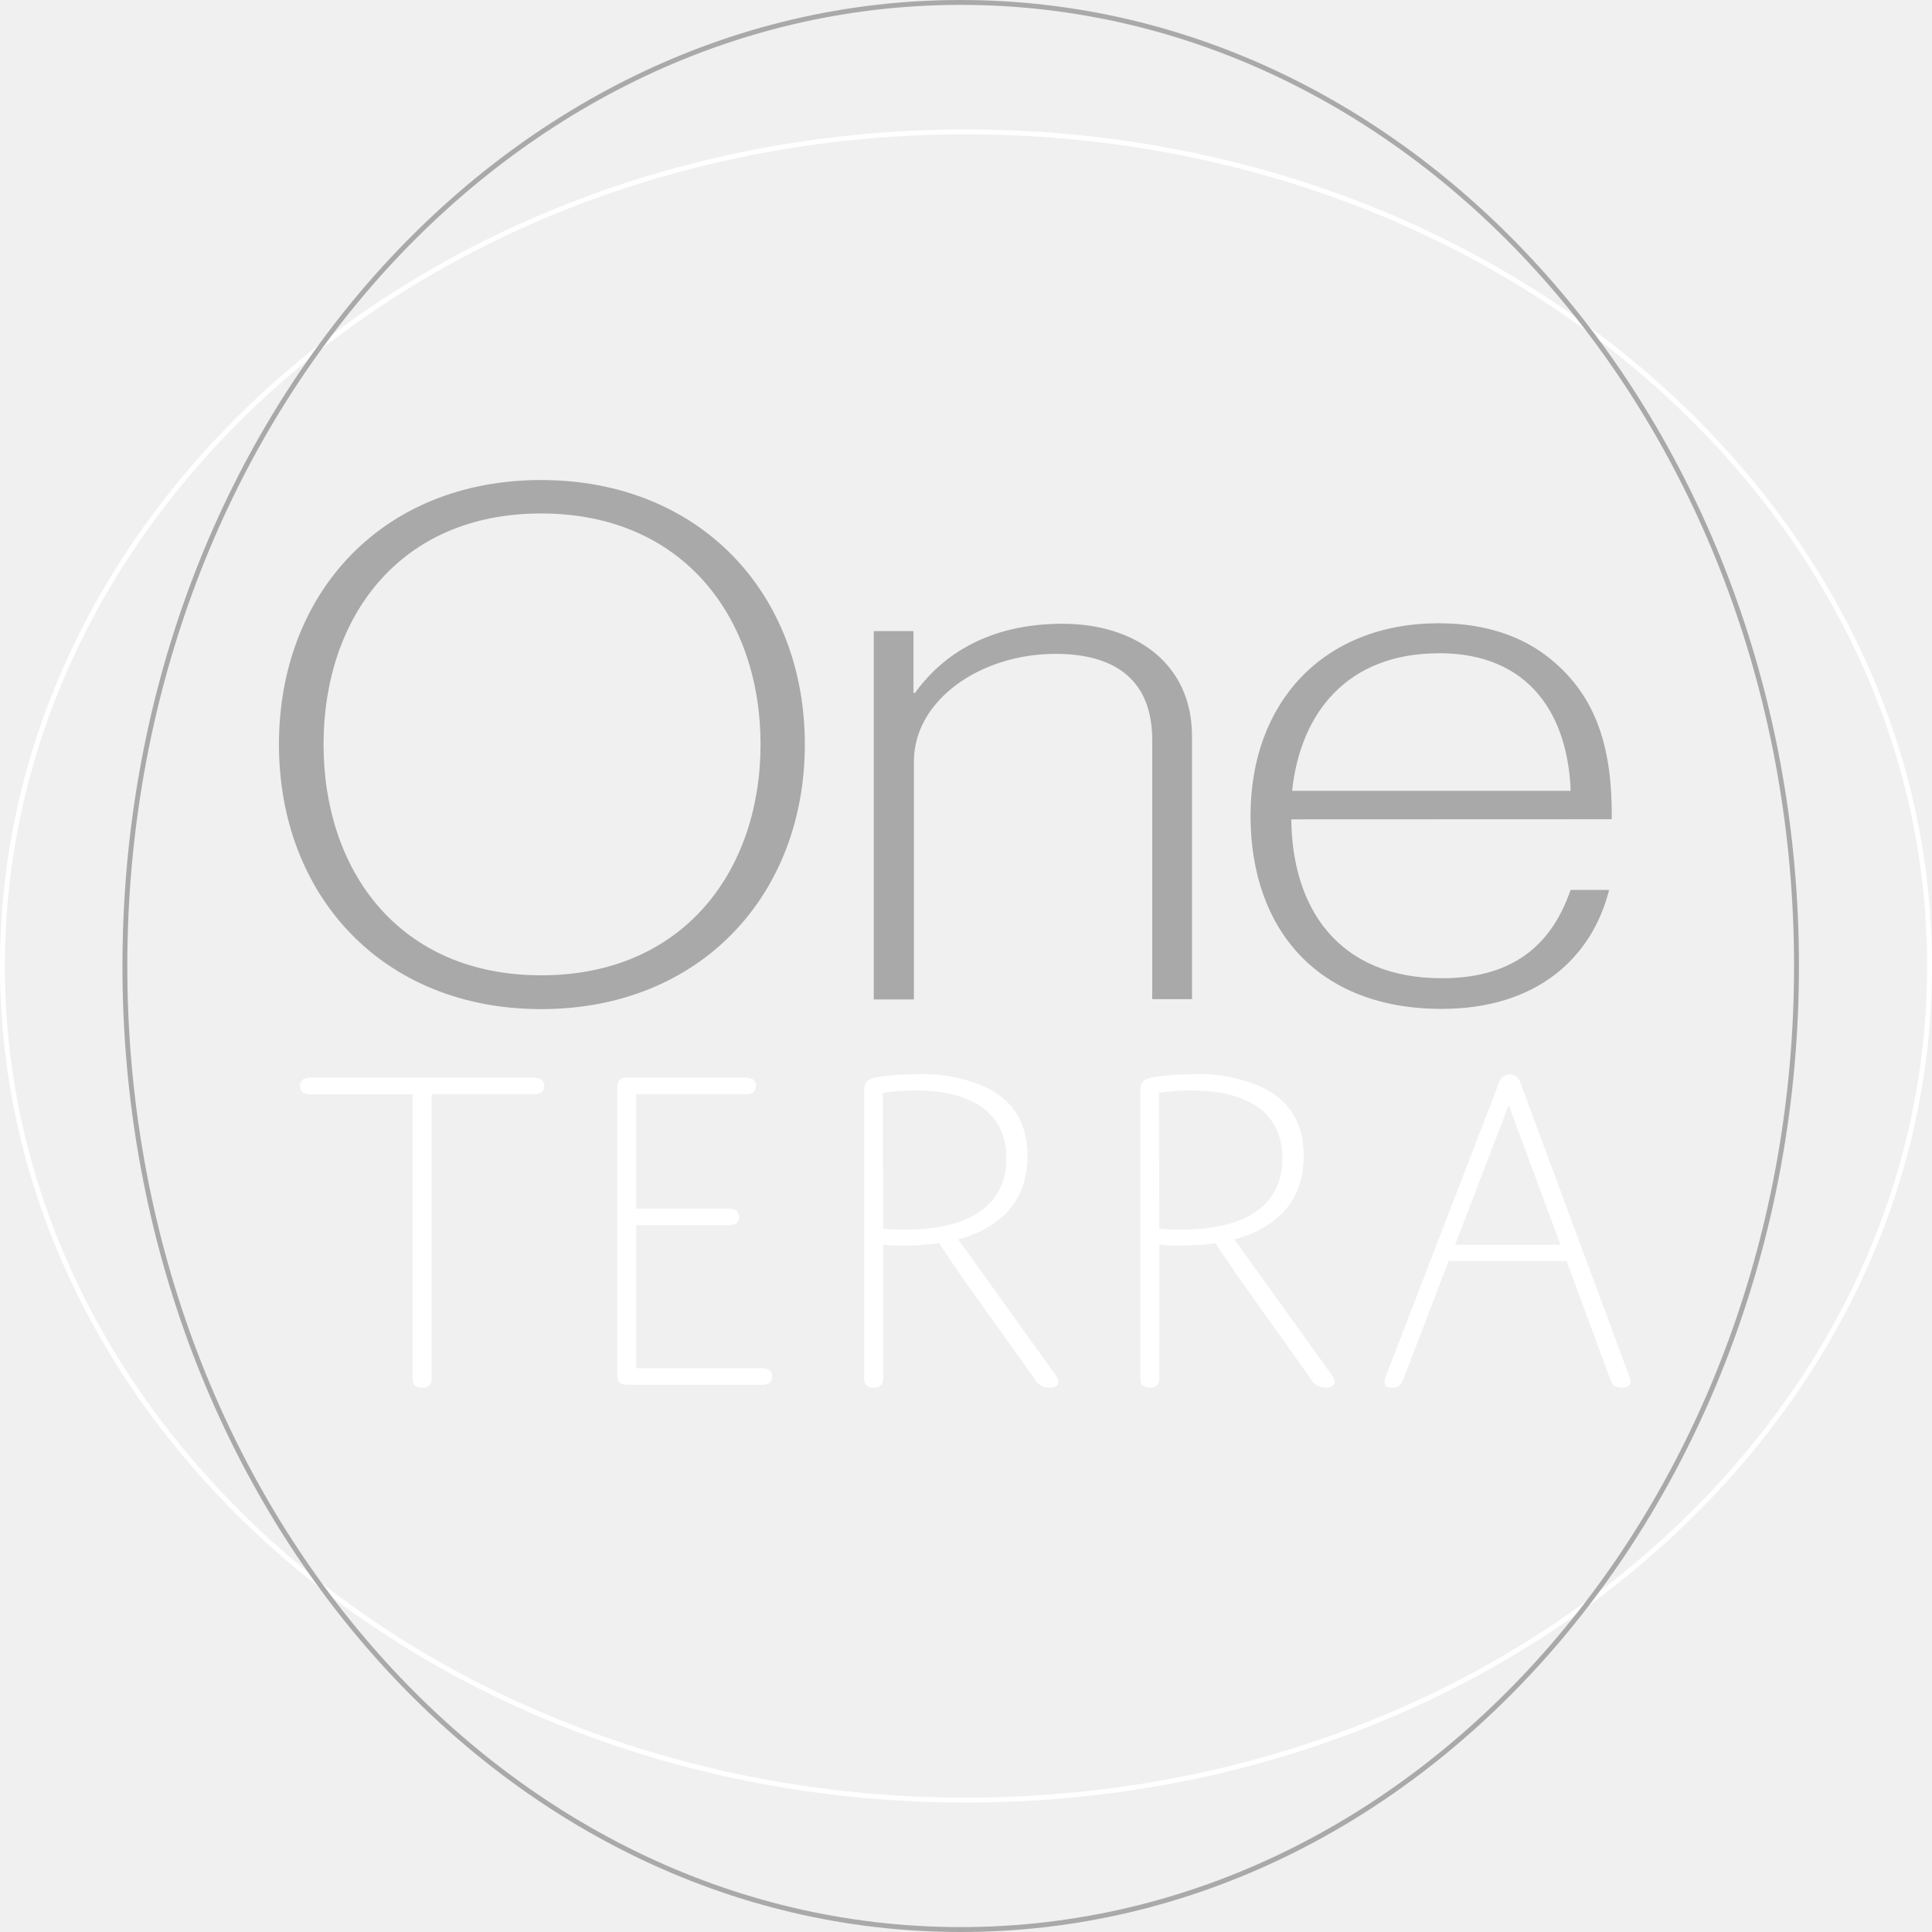
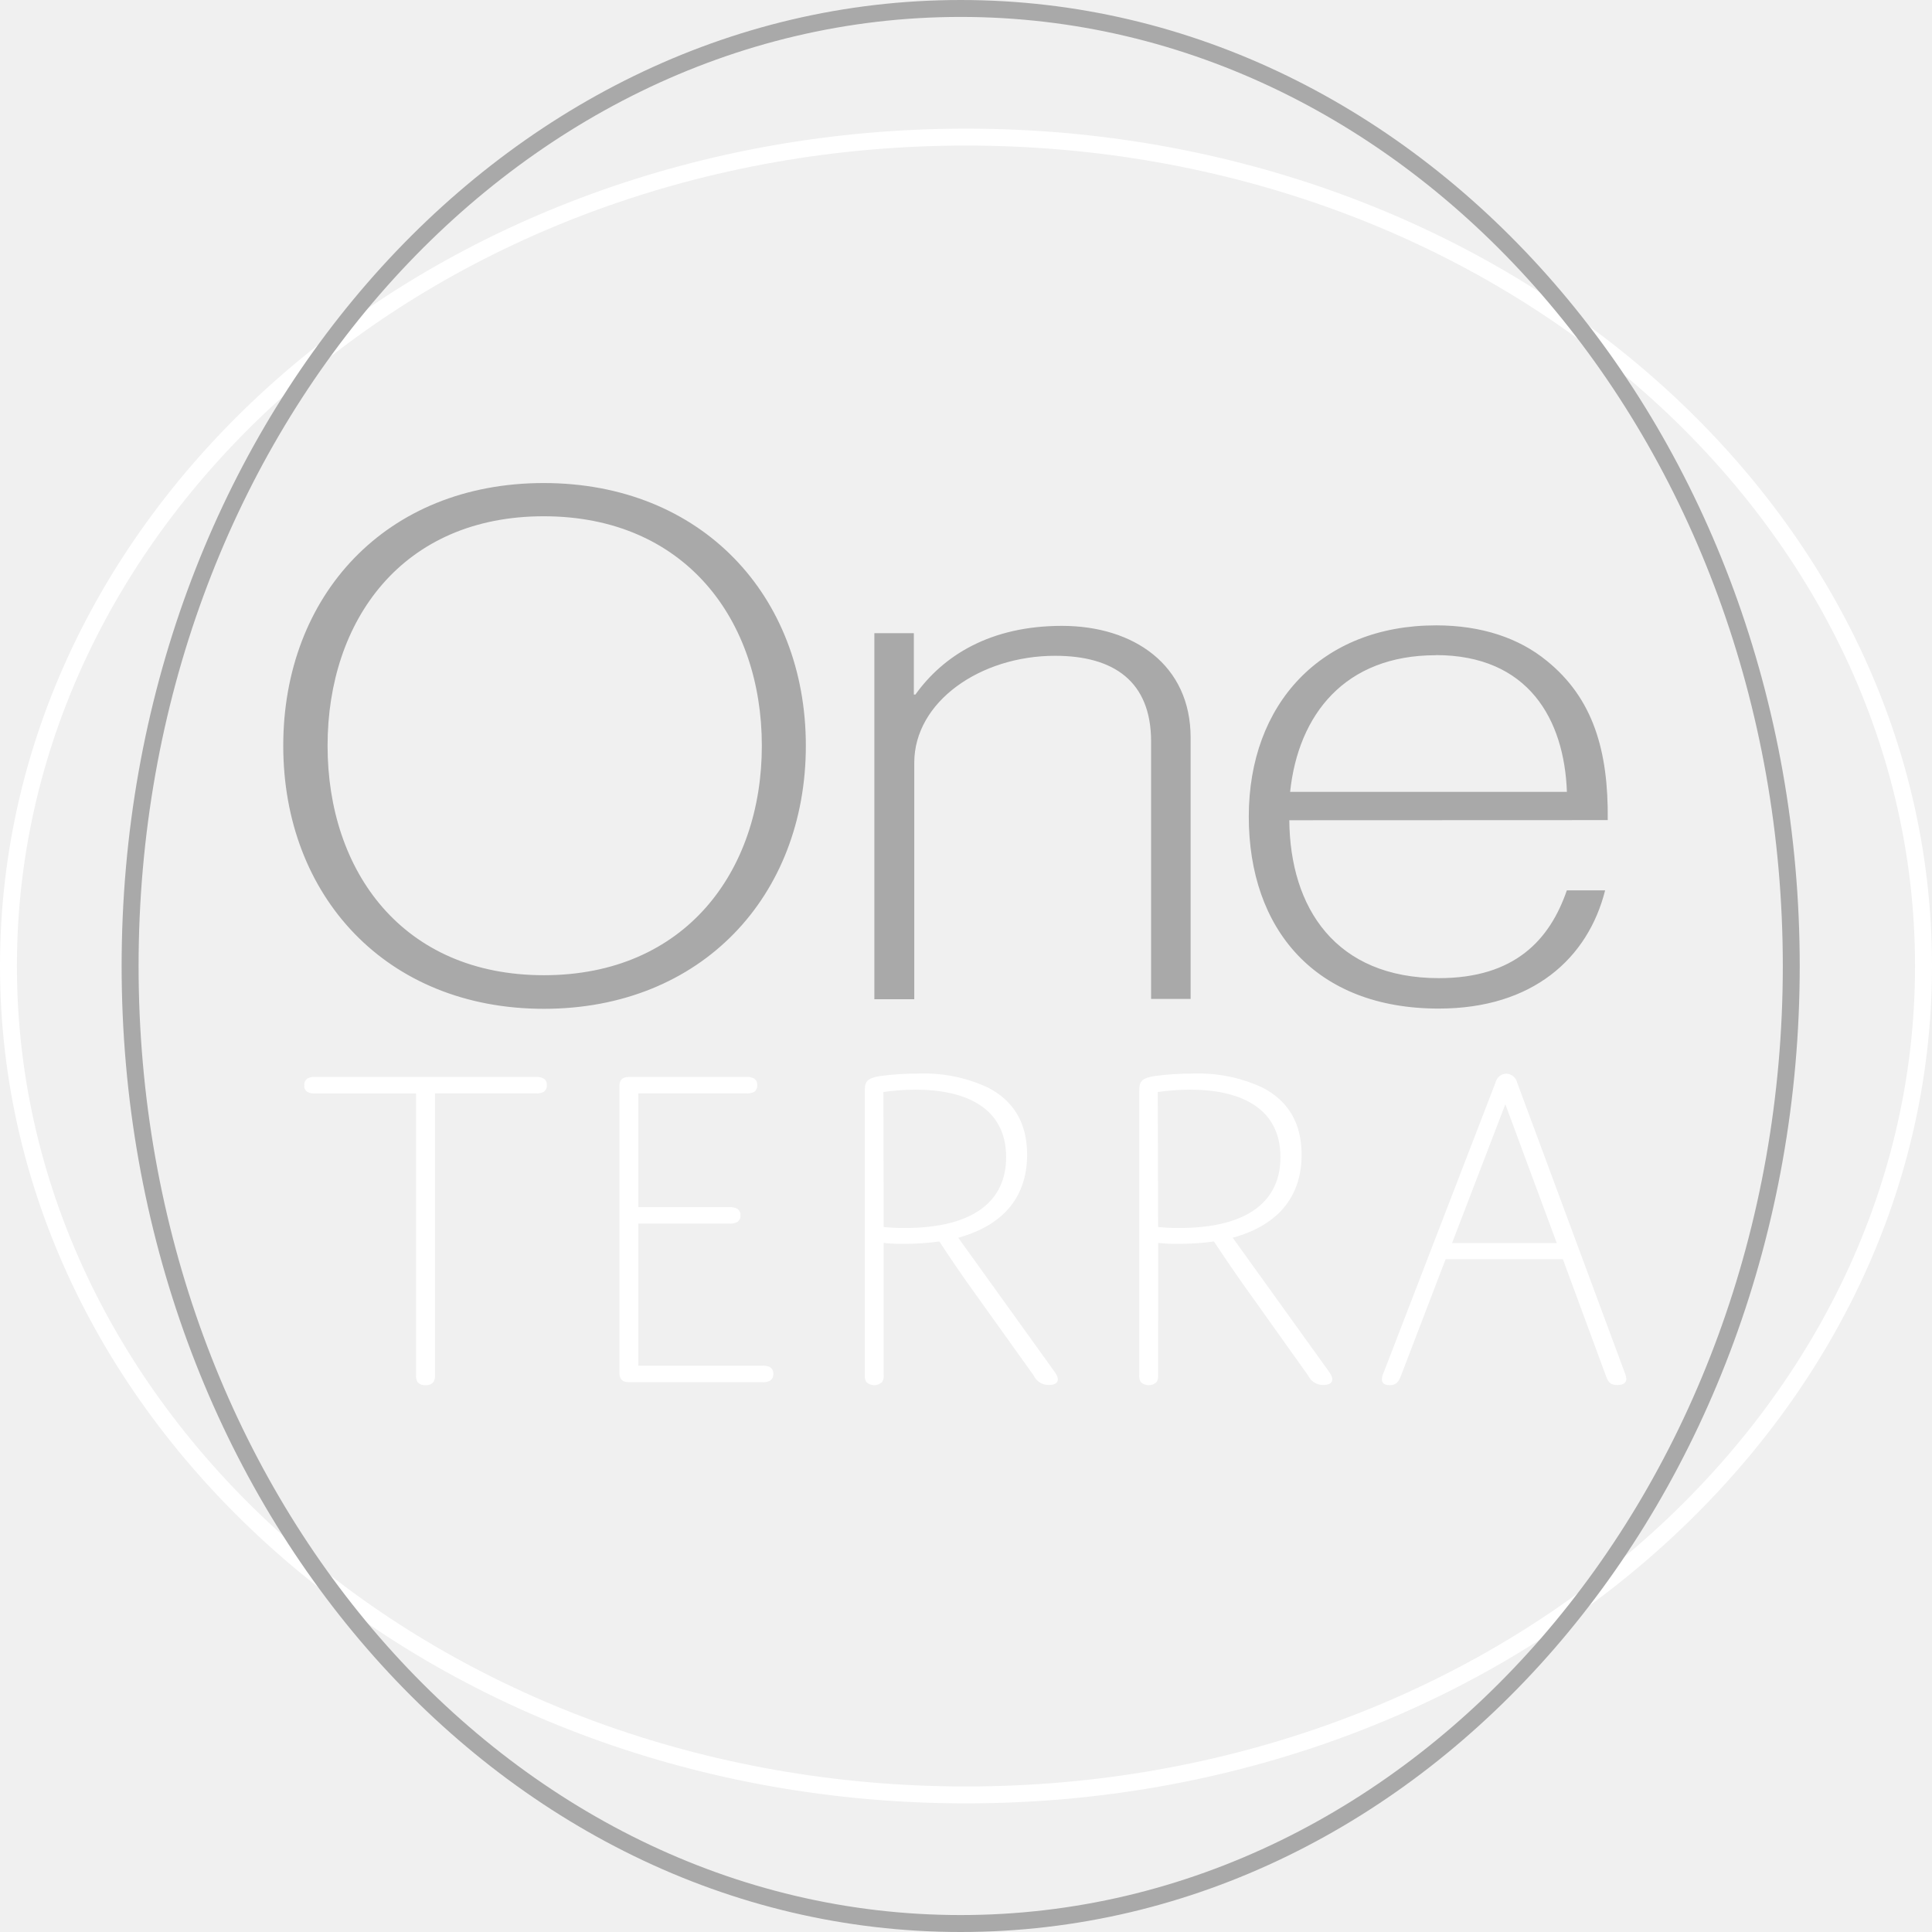
<svg xmlns="http://www.w3.org/2000/svg" width="450" height="450" version="1.1">
-   <path d="m225 30.15c-124.22 2e-6 -225 87.197-225 194.85 0 107.65 100.79 194.85 225 194.85s225-87.197 225-194.85c0-107.65-100.78-194.85-225-194.85zm0 1.138c123.68 0 223.86 86.769 223.86 193.71 0 106.94-100.18 193.71-223.86 193.71s-223.86-86.769-223.86-193.71c5.8e-6 -106.94 100.18-193.71 223.86-193.71z" fill="#fff" />
-   <path d="m223.76 0c-107.87-5.8025e-6 -195.24 100.78-195.24 225s87.373 225 195.24 225c107.87 0 195.25-100.78 195.25-225s-87.376-225-195.25-225zm0 1.138c107.16 0 194.11 100.18 194.11 223.86s-86.947 223.86-194.11 223.86c-107.16 1e-5 -194.11-100.18-194.11-223.86 2e-6 -123.68 86.945-223.86 194.11-223.86z" fill="#a9a9a9" />
-   <path d="m126.02 111.81c-37.002 0-61.046 26.382-61.046 61.572s24.121 61.66 61.09 61.66 61.397-26.47 61.397-61.66-24.439-61.572-61.441-61.572zm0 7.788c33.141 0 51.125 24.323 51.125 53.785 0 29.38-17.924 53.785-51.081 53.785-33.158 2e-5 -50.702-24.405-50.702-53.785s17.517-53.785 50.658-53.785zm209.13 25.57c-26.909 0-43.878 18.429-43.878 44.813s15.593 45.052 44.579 45.003c21.952 0 34.932-11.778 38.939-27.703h-8.971c-4.008 11.621-12.22 20.573-29.968 20.573-24.226 0-34.902-16.437-35.082-37.011l74.635-0.029c0.18-16.269-3.426-28.557-14.305-37.347-6.494-5.319-15.268-8.299-25.95-8.299zm-87.668 0.117c-16.8 0-27.808 6.969-34.351 16.102h-0.365v-14.392h-9.249v85.798h9.351v-55.436c0-14.272 15.455-25.059 33.007-25.059 13.741 0 22.502 5.982 22.502 20.091v60.33h9.264v-61.251c0-17.055-13.358-26.184-30.158-26.184zm87.625 6.853c21.74 0 30.123 15.101 30.728 32.057h-64.875c1.914-18.086 12.798-32.028 34.161-32.028z" fill="#a9a9a9" />
-   <path d="m215.8 250.19c-0.708-0.012-1.424-1e-3 -2.133 0.029-2.888-8e-3 -5.772 0.177-8.635 0.555-3.762 0.557-3.755 1.65-3.755 3.974v65.97c-0.075 0.611 0.038 1.23 0.336 1.768 1.038 1.025 2.702 1.025 3.74 0 0.298-0.538 0.426-1.157 0.351-1.768v-30.815c1.542 0.178 3.095 0.245 4.646 0.219 2.812 0.011 5.615-0.173 8.402-0.555 0 0 3.026 4.644 6.298 9.293l15.824 22.136c0.636 1.373 2.025 2.236 3.536 2.206 2.437 0 2.544-1.442 1.432-2.981l-22.662-31.531c11.238-3.11 16.146-10.18 16.146-19.477 0-7.742-3.434-12.743-9.176-15.722-4.505-2.097-9.396-3.219-14.348-3.302zm64.319 0c-0.708-0.012-1.423-2e-3 -2.133 0.029-2.883-7e-3 -5.763 0.177-8.621 0.555-3.762 0.557-3.755 1.65-3.755 3.974v65.97c-0.071 0.609 0.037 1.225 0.321 1.768 1.044 1.027 2.726 1.027 3.77 0 0.284-0.543 0.393-1.159 0.321-1.768l0.029-30.815c1.542 0.177 3.095 0.244 4.646 0.219 2.812 0.013 5.63-0.172 8.416-0.555 0 0 3.041 4.644 6.312 9.293l15.766 22.136c0.645 1.372 2.035 2.234 3.551 2.206 2.437 0 2.528-1.442 1.432-2.981l-22.662-31.531c11.238-3.11 16.146-10.18 16.146-19.477 0-7.742-3.434-12.743-9.176-15.722-4.51-2.099-9.405-3.221-14.363-3.302zm71.508 0.044c-1.224 0.037-2.26 0.909-2.528 2.104l-26.169 67.841c-0.247 0.514-0.407 1.068-0.453 1.637 0 0.9 0.445 1.432 1.885 1.432 1.44 0 1.986-0.764 2.542-2.089l10.506-27.44h27.484l10.111 27.411c0.556 1.555 1.136 2.089 2.674 2.089s2.089-0.646 2.089-1.432c-0.055-0.566-0.201-1.119-0.438-1.637l-25.146-67.812c-0.28-1.195-1.331-2.062-2.557-2.104zm-279.56 0.76c-0.483 0.02-0.966 0.149-1.403 0.365-0.543 0.358-0.83 0.99-0.76 1.637-0.062 0.623 0.228 1.22 0.76 1.549 0.586 0.276 1.24 0.383 1.885 0.321h23.554v65.854c-0.071 0.609 0.037 1.225 0.321 1.768 0.46 0.554 1.169 0.833 1.885 0.76 0.717 0.079 1.429-0.201 1.885-0.76 0.298-0.538 0.411-1.157 0.336-1.768v-65.868h23.568c0.645 0.06 1.283-0.047 1.87-0.321 0.534-0.366 0.834-0.992 0.774-1.637 0.055-0.617-0.248-1.208-0.774-1.534-0.583-0.287-1.224-0.413-1.87-0.351h-51.549c-0.162-0.016-0.321-0.021-0.482-0.015zm101.83 0c-0.161-7e-3 -0.32-9.7e-4 -0.482 0.015h-27.426c-1.652 0-2.221 0.781-2.221 2.221v67.11c0 1.424 0.585 2.206 2.221 2.206h31.181c0.647 0.062 1.302-0.049 1.885-0.336 0.54-0.361 0.841-0.99 0.774-1.637 0.04-0.619-0.259-1.22-0.774-1.563-0.587-0.274-1.24-0.381-1.885-0.321h-28.974v-33.314h21.26c0.645 0.063 1.299-0.044 1.885-0.321 0.546-0.357 0.853-0.987 0.789-1.637 0.052-0.621-0.256-1.213-0.789-1.534-0.582-0.29-1.238-0.417-1.885-0.351h-21.26v-26.68h25.219c0.645 0.06 1.298-0.047 1.885-0.321 0.54-0.361 0.826-0.99 0.76-1.637 0.056-0.617-0.233-1.208-0.76-1.534-0.437-0.215-0.919-0.345-1.403-0.365zm39.363 2.995c10.731 0 21.143 3.647 21.143 15.824 0 10.05-7.315 16.599-23.787 16.599-1.639 0.012-3.279-0.069-4.909-0.234l-0.073-31.634c2.525-0.369 5.076-0.554 7.627-0.555zm64.319 0c10.731 0 21.113 3.647 21.113 15.824 0 10.05-7.286 16.599-23.758 16.599-1.639 0.012-3.279-0.07-4.909-0.234l-0.088-31.634c2.53-0.368 5.085-0.553 7.642-0.555zm73.831 3.419 12.054 32.54h-24.547z" fill="#fff" />
+   <path d="m225 29.961c-124.1 2e-6 -225 87.18-225 195.04 0 107.86 100.9 195.04 225 195.04 124.1 0 225-87.182 225-195.04 0-107.86-100.9-195.04-225-195.04zm0 3.943c122.26 0 221.05 85.699 221.05 191.1 0 105.4-98.804 191.1-221.05 191.1-122.26 0-221.06-85.699-221.06-191.1 5.5e-6 -105.4 98.806-191.1 221.06-191.1z" fill="#fff" />
+   <path d="m223.76 0c-108.07-5.7987e-6 -195.43 100.9-195.43 225 0 124.1 87.356 225 195.43 225 108.07 0 195.43-100.9 195.43-225 0-124.1-87.36-225-195.43-225zm0 3.943c105.62-1e-7 191.49 98.807 191.49 221.06 0 122.26-85.874 221.05-191.49 221.05-105.62 1e-5 -191.48-98.805-191.48-221.05 2e-6 -122.26 85.87-221.06 191.48-221.06z" fill="#a9a9a9" />
+   <path d="m126.64 112.51c-36.771 0-60.665 26.217-60.665 61.187 0 34.97 23.971 61.275 60.708 61.275 36.738 0 61.013-26.305 61.013-61.275 0-34.97-24.287-61.187-61.057-61.187zm0 7.739c32.935 0 50.806 24.171 50.806 53.448 0 29.196-17.812 53.448-50.763 53.448-32.95 1e-5 -50.385-24.252-50.385-53.448s17.408-53.448 50.341-53.448zm207.83 25.411c-26.741 0-43.604 18.314-43.604 44.533s15.496 44.771 44.3 44.722c21.815 0 34.714-11.704 38.696-27.531h-8.915c-3.983 11.548-12.143 20.444-29.781 20.444-24.075 0-34.683-16.335-34.862-36.78l74.169-0.029c0.179-16.168-3.405-28.379-14.216-37.114-6.454-5.286-15.173-8.247-25.787-8.247zm-87.121 0.116c-16.694 0-27.634 6.925-34.137 16.002h-0.363v-14.302h-9.191v85.262h9.293v-55.089c0-14.183 15.358-24.902 32.801-24.902 13.655 0 22.361 5.944 22.361 19.965v59.953h9.206v-60.868c0-16.949-13.274-26.02-29.97-26.02zm87.077 6.81c21.604 0 29.934 15.006 30.536 31.857h-64.469c1.902-17.973 12.718-31.828 33.948-31.828z" fill="#a9a9a9" />
+   <path d="m215.86 250.03c-0.703-0.012-1.415-1e-3 -2.12 0.029-2.87-8e-3 -5.736 0.176-8.581 0.552-3.739 0.553-3.732 1.64-3.732 3.95v65.559c-0.074 0.607 0.038 1.222 0.334 1.757 1.032 1.019 2.685 1.019 3.717 0 0.296-0.535 0.423-1.15 0.348-1.757v-30.623c1.532 0.177 3.075 0.243 4.617 0.218 2.795 0.011 5.58-0.172 8.349-0.552 0 0 3.007 4.615 6.258 9.235l15.725 21.998c0.632 1.364 2.012 2.222 3.514 2.192 2.422 0 2.528-1.433 1.423-2.962l-22.52-31.334c11.168-3.09 16.044-10.117 16.044-19.355 0-7.694-3.413-12.664-9.119-15.624-4.477-2.084-9.337-3.199-14.258-3.282zm63.918 0c-0.704-0.012-1.415-2e-3 -2.12 0.029-2.865-7e-3 -5.727 0.176-8.567 0.552-3.739 0.553-3.732 1.64-3.732 3.95v65.559c-0.071 0.605 0.036 1.217 0.319 1.757 1.037 1.021 2.709 1.021 3.746 0 0.283-0.539 0.39-1.152 0.319-1.757l0.029-30.623c1.532 0.176 3.075 0.243 4.617 0.218 2.795 0.013 5.595-0.171 8.364-0.552 0 0 3.022 4.615 6.273 9.235l15.668 21.998c0.641 1.364 2.023 2.22 3.528 2.192 2.422 0 2.512-1.433 1.423-2.962l-22.52-31.334c11.168-3.09 16.044-10.117 16.044-19.355 0-7.694-3.413-12.664-9.119-15.624-4.482-2.086-9.347-3.201-14.273-3.281zm71.062 0.044c-1.216 0.037-2.245 0.903-2.512 2.091l-26.006 67.417c-0.245 0.511-0.405 1.062-0.45 1.626 0 0.895 0.443 1.423 1.873 1.423 1.431 0 1.974-0.759 2.526-2.076l10.44-27.269h27.312l10.048 27.239c0.553 1.545 1.129 2.076 2.657 2.076 1.528 0 2.076-0.642 2.076-1.423-0.054-0.563-0.199-1.112-0.436-1.626l-24.989-67.388c-0.278-1.187-1.323-2.05-2.541-2.091zm-277.81 0.755c-0.48 0.02-0.96 0.148-1.394 0.363-0.539 0.356-0.825 0.984-0.755 1.626-0.062 0.619 0.226 1.213 0.755 1.539 0.583 0.274 1.232 0.381 1.873 0.319h23.406v65.442c-0.071 0.605 0.037 1.218 0.319 1.757 0.457 0.551 1.162 0.828 1.873 0.755 0.712 0.079 1.42-0.2 1.873-0.755 0.296-0.535 0.408-1.15 0.334-1.757v-65.456h23.421c0.641 0.059 1.275-0.047 1.859-0.319 0.531-0.363 0.829-0.986 0.77-1.626 0.055-0.613-0.246-1.201-0.77-1.525-0.579-0.285-1.216-0.41-1.859-0.348h-51.227c-0.161-0.016-0.319-0.021-0.479-0.015zm101.19 0c-0.16-7e-3 -0.319-9.7e-4 -0.479 0.015h-27.254c-1.642 0-2.207 0.776-2.207 2.207v66.691c0 1.415 0.582 2.192 2.207 2.192h30.986c0.643 0.062 1.294-0.049 1.873-0.334 0.536-0.358 0.836-0.984 0.77-1.626 0.039-0.615-0.257-1.212-0.77-1.554-0.583-0.273-1.232-0.379-1.873-0.319h-28.794v-33.106h21.127c0.641 0.062 1.291-0.044 1.873-0.319 0.543-0.354 0.847-0.981 0.784-1.626 0.052-0.617-0.254-1.205-0.784-1.525-0.578-0.289-1.23-0.414-1.873-0.348h-21.127v-26.514h25.062c0.641 0.059 1.29-0.047 1.873-0.319 0.536-0.358 0.821-0.984 0.755-1.626 0.055-0.613-0.232-1.201-0.755-1.525-0.435-0.214-0.914-0.343-1.394-0.363zm39.117 2.976c10.664 0 21.011 3.624 21.011 15.725 0 9.987-7.269 16.494-23.639 16.494-1.629 0.012-3.259-0.068-4.879-0.232l-0.073-31.437c2.509-0.367 5.045-0.55 7.58-0.552zm63.918 0c10.664 0 20.982 3.624 20.982 15.725 0 9.987-7.24 16.494-23.61 16.494-1.629 0.012-3.258-0.069-4.879-0.232l-0.087-31.437c2.514-0.366 5.054-0.55 7.594-0.552zm73.37 3.398 11.979 32.336h-24.394z" fill="#fff" />
</svg>
